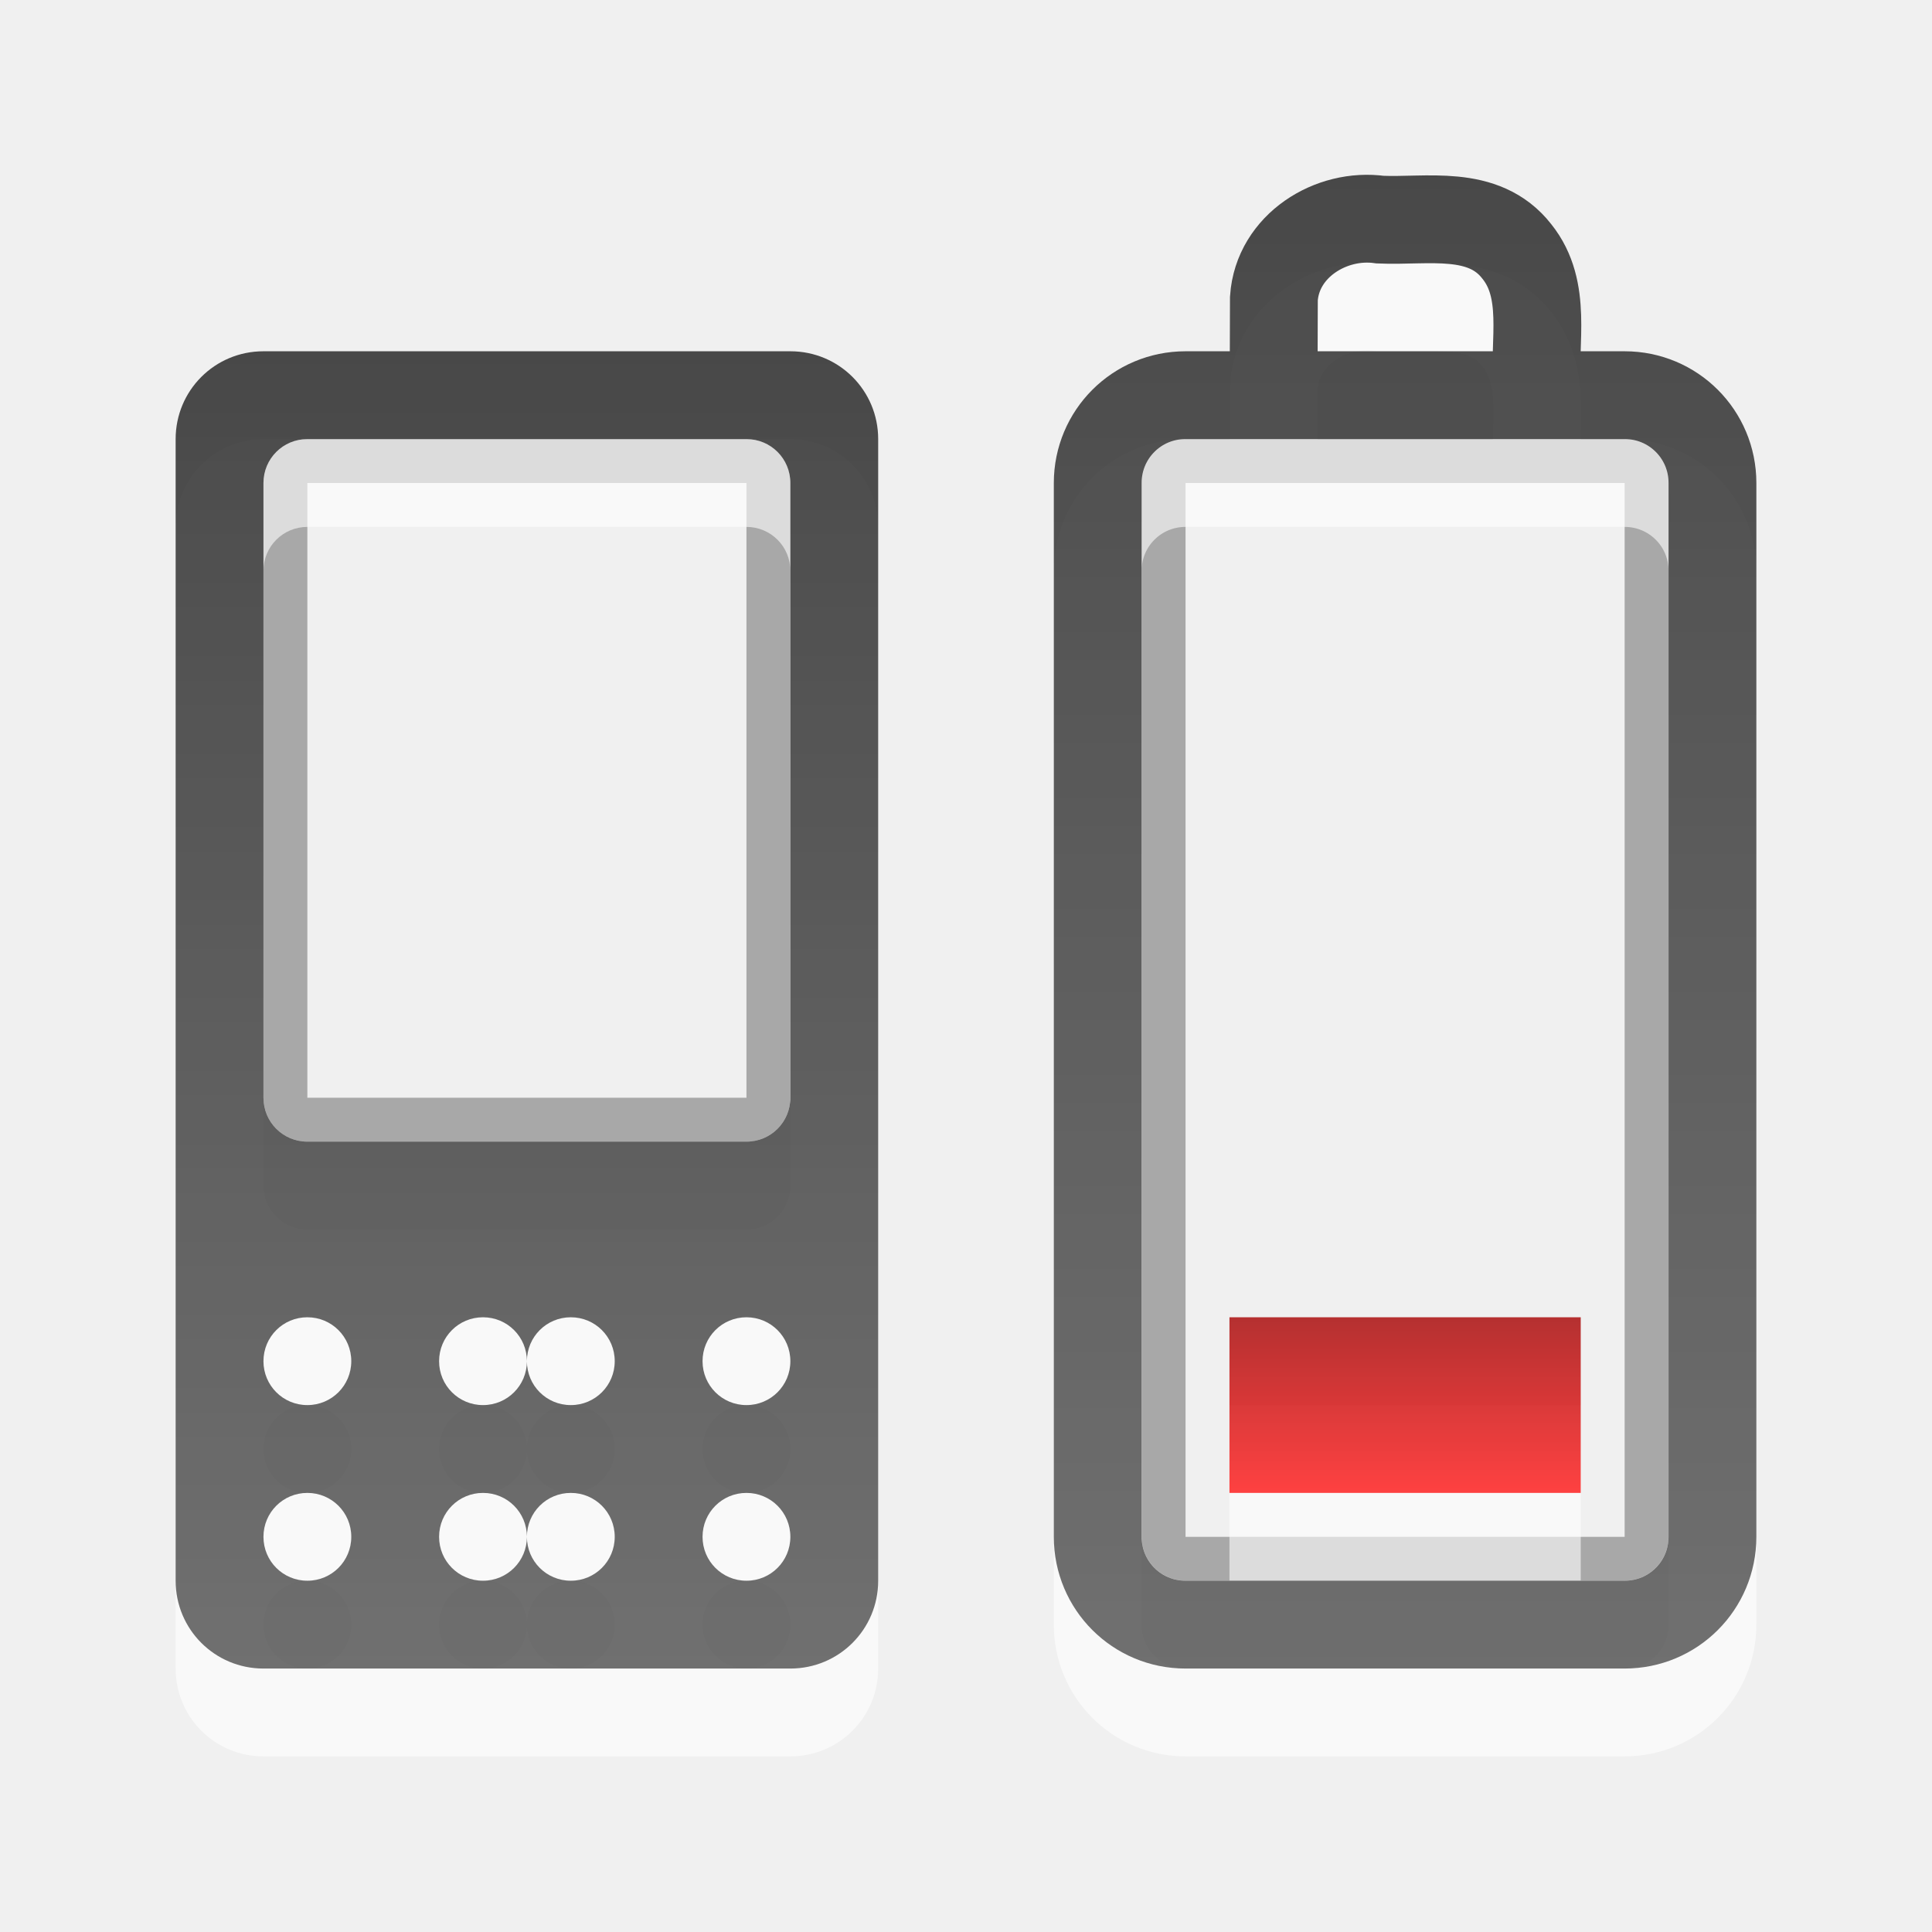
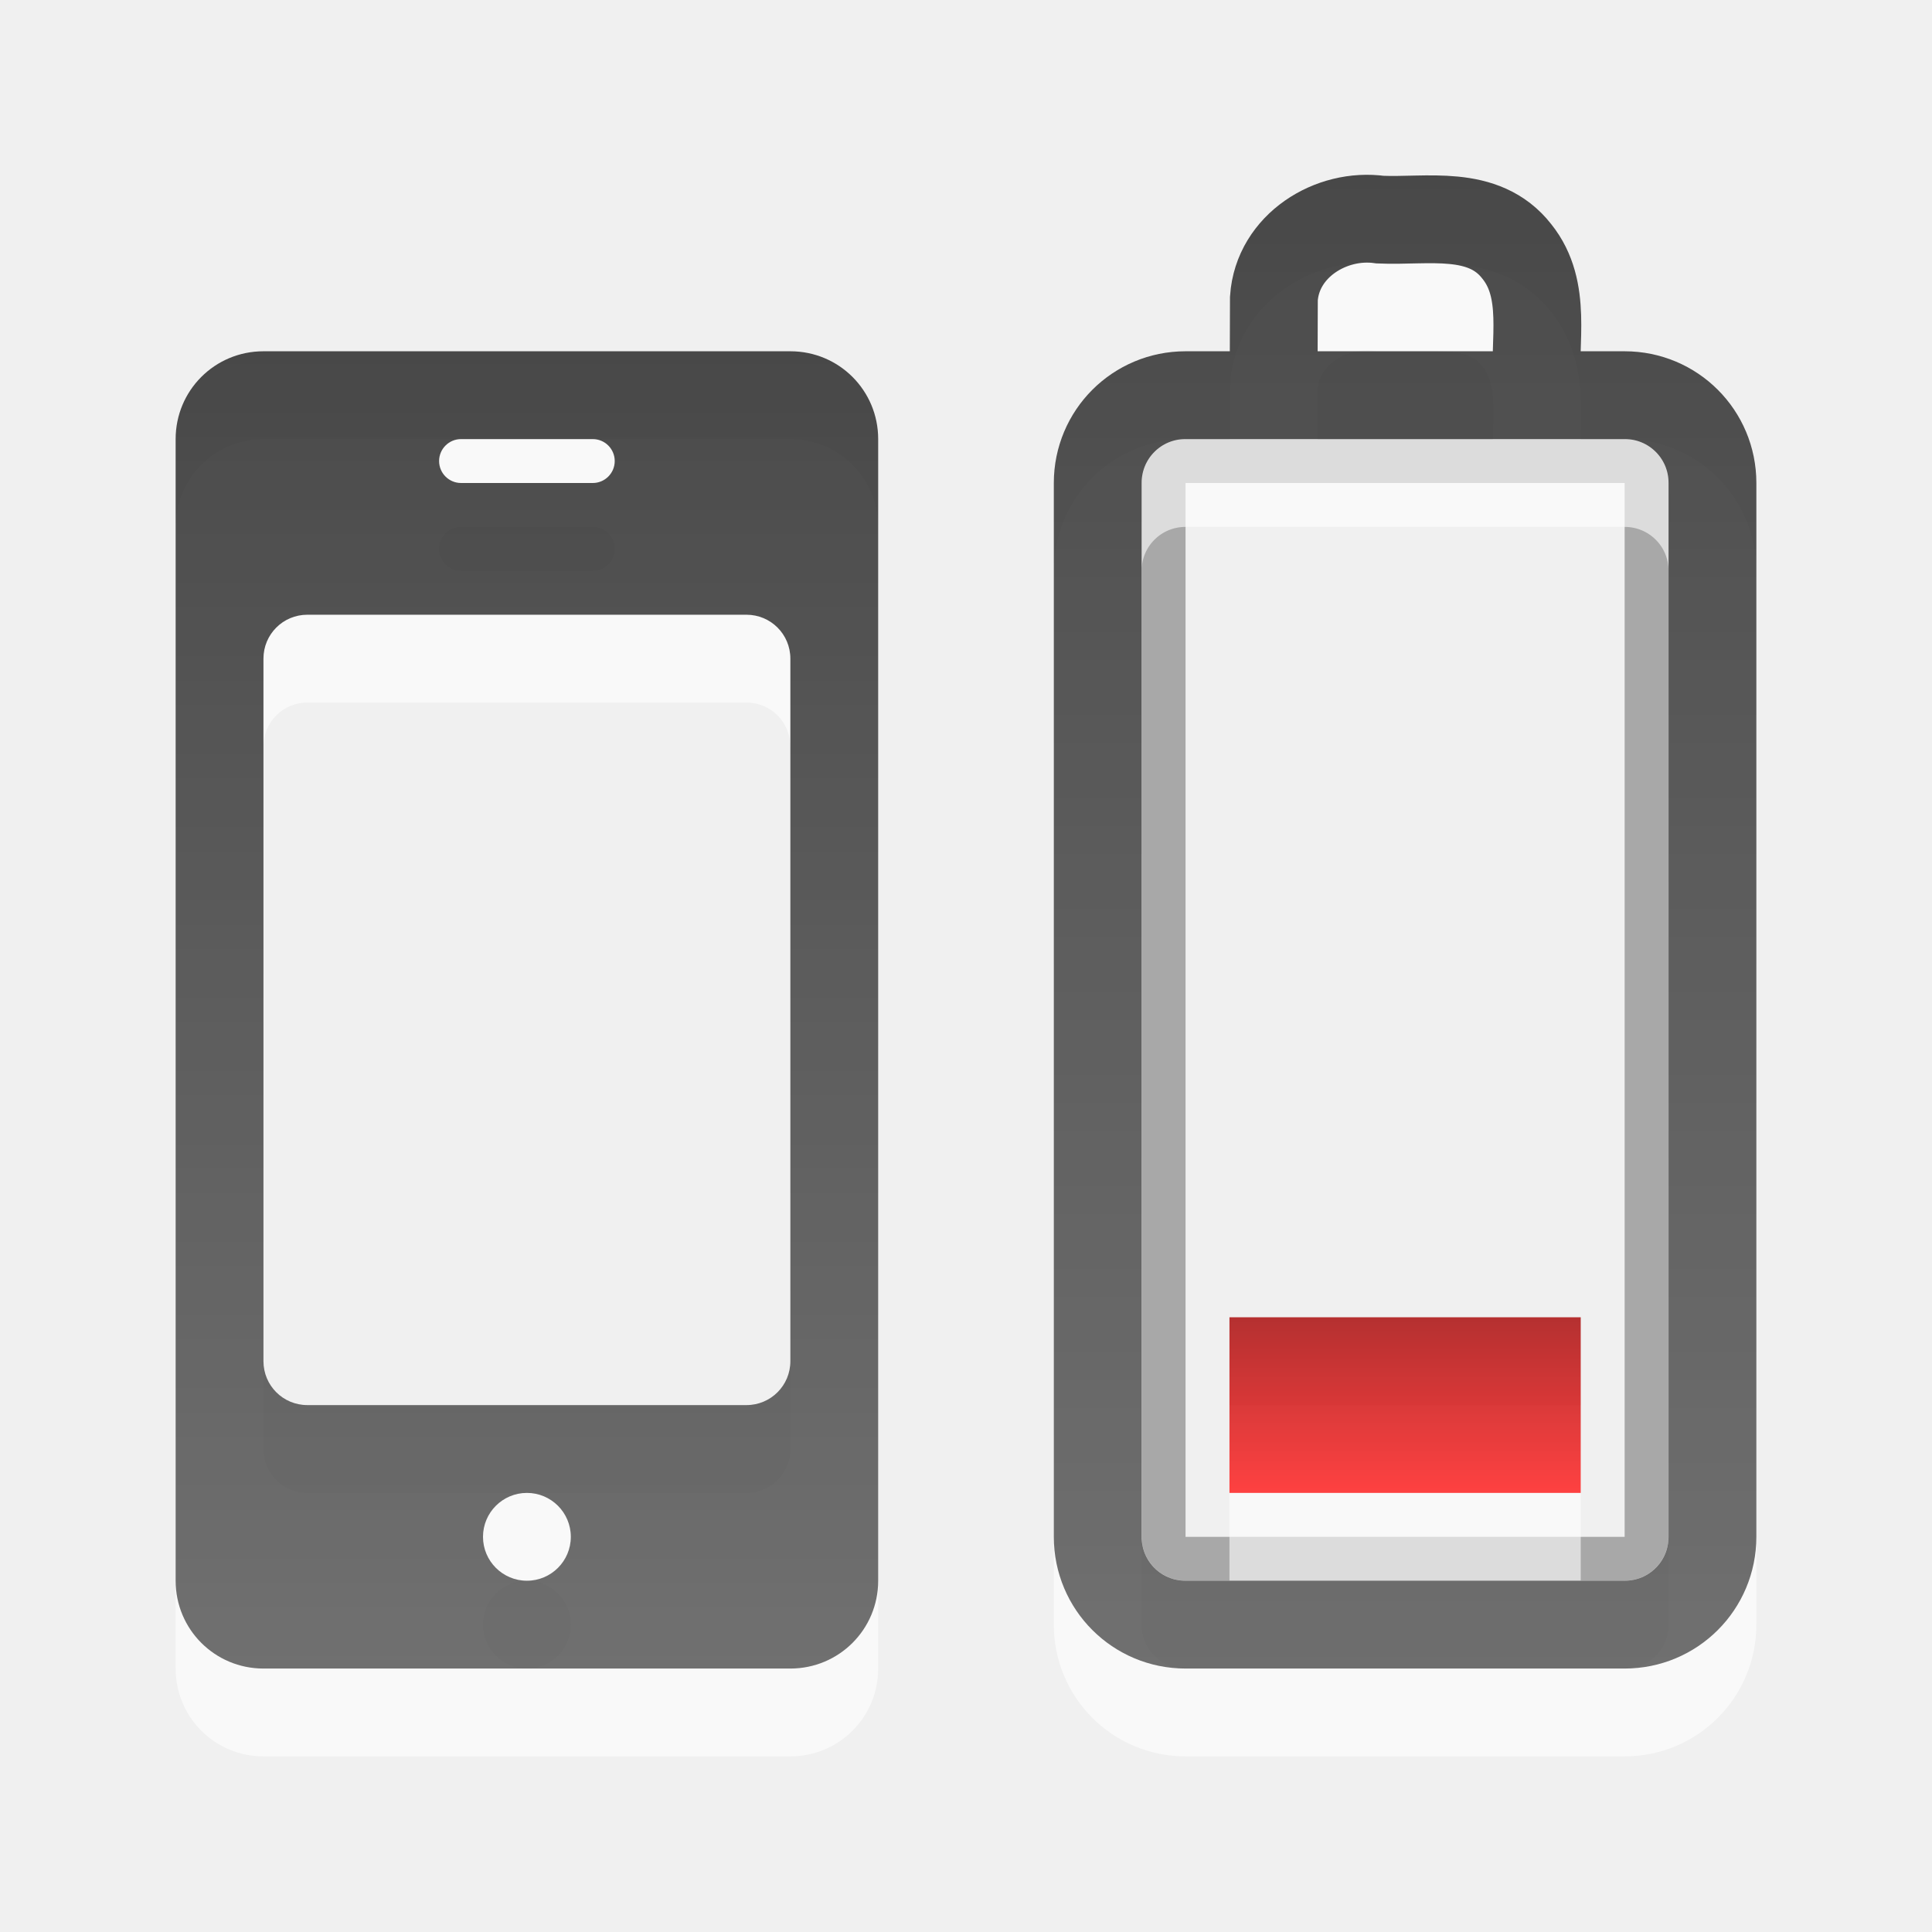
<svg xmlns="http://www.w3.org/2000/svg" xmlns:xlink="http://www.w3.org/1999/xlink" version="1.0" width="22" height="22" id="svg3910">
  <defs id="defs3912">
    <linearGradient id="linearGradient3187">
      <stop id="stop3189" style="stop-color:#a60000;stop-opacity:1" offset="0" />
      <stop id="stop3191" style="stop-color:#ff1313;stop-opacity:1" offset="1" />
    </linearGradient>
    <linearGradient id="linearGradient3587-6-5-3">
      <stop id="stop3589-9-2-2" style="stop-color:#000000;stop-opacity:1" offset="0" />
      <stop id="stop3591-7-4-73" style="stop-color:#363636;stop-opacity:1" offset="1" />
    </linearGradient>
    <linearGradient xlink:href="#linearGradient3587-6-5-3" id="linearGradient2399" gradientUnits="userSpaceOnUse" gradientTransform="matrix(0.4101105,0,0,0.5452071,-33.50958,0.0845009)" x1="95.495" y1="7.182" x2="95.495" y2="34.699" />
    <linearGradient xlink:href="#linearGradient3587-6-5-3" id="linearGradient2404" gradientUnits="userSpaceOnUse" gradientTransform="translate(-24.71084,-1.958617)" x1="41.735" y1="3.948" x2="41.735" y2="20.989" />
    <linearGradient xlink:href="#linearGradient3187" id="linearGradient2407" gradientUnits="userSpaceOnUse" gradientTransform="matrix(0.4101105,0,0,0.09912855,-33.50958,13.92446)" x1="121.7" y1="10.85" x2="121.7" y2="31.026" />
  </defs>
  <rect style="opacity:0.3;fill:none;stroke:#000000;stroke-width:0.5;stroke-linecap:round;stroke-linejoin:miter;stroke-miterlimit:4;stroke-opacity:1;stroke-dasharray:none;stroke-dashoffset:0;marker:none;visibility:visible;display:inline;overflow:visible;enable-background:accumulate" id="rect3236" transform="matrix(0,-1,1,0,0,0)" y="13.25" x="-17.75" ry="0.25" rx="0.25" height="5.5" width="12.5" />
  <rect style="opacity:0.6;fill:#ffffff;fill-opacity:1;fill-rule:nonzero;stroke:none;stroke-width:1;marker:none;visibility:visible;display:inline;overflow:visible;enable-background:accumulate" id="rect3296" y="16" x="14" ry="0" rx="0" height="2" width="4" />
  <path style="opacity:0.6;fill:none;stroke:#ffffff;stroke-width:1;stroke-linecap:round;stroke-linejoin:miter;stroke-miterlimit:4;stroke-opacity:1;stroke-dasharray:none;stroke-dashoffset:0;marker:none;visibility:visible;display:inline;overflow:visible;enable-background:accumulate" id="path3214" d="m 12.5,18.5 0,-12 c 0,-0.554 0.446,-1 1,-1 l 5,0 c 0.554,0 1,0.446 1,1 l 0,12 c 0,0.554 -0.446,1 -1,1 l -5,0 c -0.554,0 -1,-0.446 -1,-1 z M 14.503,5.382 c 7e-4,-0.328 0.002,-0.656 0.003,-0.984 0.041,-0.598 0.65,-0.977 1.212,-0.897 0.533,0.023 1.177,-0.124 1.555,0.363 0.351,0.438 0.191,1.021 0.228,1.537" />
  <rect style="opacity:0.8;fill:url(#linearGradient2407);fill-opacity:1;fill-rule:nonzero;stroke:none;stroke-width:1;marker:none;visibility:visible;display:inline;overflow:visible;enable-background:accumulate" id="rect3728" y="15" x="14" ry="0" rx="0" height="2" width="4" />
  <path style="opacity:0.7;fill:none;stroke:url(#linearGradient2404);stroke-width:1;stroke-linecap:round;stroke-linejoin:miter;stroke-miterlimit:4;stroke-opacity:1;stroke-dasharray:none;stroke-dashoffset:0;marker:none;visibility:visible;display:inline;overflow:visible;enable-background:accumulate" id="rect2442" d="m 12.5,17.5 0,-12 c 0,-0.554 0.446,-1 1,-1 l 5,0 c 0.554,0 1,0.446 1,1 l 0,12 c 0,0.554 -0.446,1 -1,1 l -5,0 c -0.554,0 -1,-0.446 -1,-1 z M 14.503,4.382 c 7e-4,-0.328 0.002,-0.656 0.003,-0.984 0.041,-0.598 0.65,-0.977 1.212,-0.897 0.533,0.023 1.177,-0.124 1.555,0.363 0.351,0.438 0.191,1.021 0.228,1.537" />
-   <rect style="opacity:0.3;fill:none;stroke:#000000;stroke-width:0.5;stroke-linecap:round;stroke-linejoin:miter;stroke-miterlimit:4;stroke-opacity:1;stroke-dasharray:none;stroke-dashoffset:0;marker:none;visibility:visible;display:inline;overflow:visible;enable-background:accumulate" id="rect3204" transform="matrix(0,-1,1,0,0,0)" y="3.25" x="-12.75" ry="0.25" rx="0.25" height="5.5" width="7.5" />
-   <path style="opacity:0.6;fill:#ffffff;fill-opacity:1;fill-rule:nonzero;stroke:none;stroke-width:1;marker:none;visibility:visible;display:inline;overflow:visible;enable-background:accumulate" id="path2442" d="M 3,5 C 2.446,5 2,5.446 2,6 l 0,13 c 0,0.554 0.446,1 1,1 l 6,0 c 0.554,0 1,-0.446 1,-1 L 10,6 C 10,5.446 9.554,5 9,5 L 3,5 z m 0.5,1 5,0 C 8.777,6 9,6.223 9,6.5 l 0,7 C 9,13.777 8.777,14 8.5,14 l -5,0 C 3.223,14 3,13.777 3,13.5 l 0,-7 C 3,6.223 3.223,6 3.5,6 z m 0,10 C 3.777,16 4,16.223 4,16.5 4,16.777 3.777,17 3.5,17 3.223,17 3,16.777 3,16.5 3,16.223 3.223,16 3.5,16 z m 2,0 C 5.777,16 6,16.223 6,16.5 6,16.223 6.223,16 6.5,16 6.777,16 7,16.223 7,16.5 7,16.777 6.777,17 6.5,17 6.223,17 6,16.777 6,16.5 6,16.777 5.777,17 5.5,17 5.223,17 5,16.777 5,16.5 5,16.223 5.223,16 5.5,16 z m 3,0 C 8.777,16 9,16.223 9,16.5 9,16.777 8.777,17 8.5,17 8.223,17 8,16.777 8,16.5 8,16.223 8.223,16 8.5,16 z m -5,2 C 3.777,18 4,18.223 4,18.5 4,18.777 3.777,19 3.5,19 3.223,19 3,18.777 3,18.5 3,18.223 3.223,18 3.5,18 z m 2,0 C 5.777,18 6,18.223 6,18.5 6,18.223 6.223,18 6.5,18 6.777,18 7,18.223 7,18.5 7,18.777 6.777,19 6.5,19 6.223,19 6,18.777 6,18.5 6,18.777 5.777,19 5.5,19 5.223,19 5,18.777 5,18.5 5,18.223 5.223,18 5.5,18 z m 3,0 C 8.777,18 9,18.223 9,18.5 9,18.777 8.777,19 8.5,19 8.223,19 8,18.777 8,18.5 8,18.223 8.223,18 8.5,18 z" />
-   <path style="opacity:0.7;fill:url(#linearGradient2399);fill-opacity:1;fill-rule:nonzero;stroke:none;stroke-width:1;marker:none;visibility:visible;display:inline;overflow:visible;enable-background:accumulate" id="rect2397" d="M 3,4 C 2.446,4 2,4.446 2,5 l 0,13 c 0,0.554 0.446,1 1,1 l 6,0 c 0.554,0 1,-0.446 1,-1 L 10,5 C 10,4.446 9.554,4 9,4 L 3,4 z m 0.5,1 5,0 C 8.777,5 9,5.223 9,5.5 l 0,7 C 9,12.777 8.777,13 8.5,13 l -5,0 C 3.223,13 3,12.777 3,12.5 l 0,-7 C 3,5.223 3.223,5 3.5,5 z m 0,10 C 3.777,15 4,15.223 4,15.5 4,15.777 3.777,16 3.5,16 3.223,16 3,15.777 3,15.5 3,15.223 3.223,15 3.5,15 z m 2,0 C 5.777,15 6,15.223 6,15.5 6,15.223 6.223,15 6.5,15 6.777,15 7,15.223 7,15.5 7,15.777 6.777,16 6.5,16 6.223,16 6,15.777 6,15.5 6,15.777 5.777,16 5.5,16 5.223,16 5,15.777 5,15.5 5,15.223 5.223,15 5.5,15 z m 3,0 C 8.777,15 9,15.223 9,15.5 9,15.777 8.777,16 8.5,16 8.223,16 8,15.777 8,15.5 8,15.223 8.223,15 8.5,15 z m -5,2 C 3.777,17 4,17.223 4,17.5 4,17.777 3.777,18 3.5,18 3.223,18 3,17.777 3,17.5 3,17.223 3.223,17 3.5,17 z m 2,0 C 5.777,17 6,17.223 6,17.5 6,17.223 6.223,17 6.5,17 6.777,17 7,17.223 7,17.5 7,17.777 6.777,18 6.5,18 6.223,18 6,17.777 6,17.5 6,17.777 5.777,18 5.5,18 5.223,18 5,17.777 5,17.5 5,17.223 5.223,17 5.5,17 z m 3,0 C 8.777,17 9,17.223 9,17.5 9,17.777 8.777,18 8.5,18 8.223,18 8,17.777 8,17.5 8,17.223 8.223,17 8.5,17 z" />
+   <path style="display:inline;overflow:visible;visibility:visible;opacity:0.6;fill:#ffffff;fill-opacity:1;fill-rule:nonzero;stroke:none;stroke-width:1;marker:none;enable-background:accumulate" d="M 3,5 C 2.446,5 2,5.446 2,6 v 13 c 0,0.554 0.446,1 1,1 h 6 c 0.554,0 1,-0.446 1,-1 V 6 C 10,5.446 9.554,5 9,5 Z m 2.25,1 h 1.5 C 6.888,6 7,6.112 7,6.25 7,6.388 6.888,6.5 6.75,6.5 H 5.25 C 5.112,6.5 5,6.388 5,6.25 5,6.112 5.112,6 5.25,6 Z M 3.5,8 h 5 C 8.777,8 9,8.223 9,8.5 v 8 C 9,16.777 8.777,17 8.5,17 h -5 C 3.223,17 3,16.777 3,16.5 v -8 C 3,8.223 3.223,8 3.5,8 Z M 6,18 c 0.276,0 0.5,0.224 0.5,0.5 C 6.5,18.776 6.276,19 6,19 5.724,19 5.5,18.776 5.5,18.5 5.5,18.224 5.724,18 6,18 Z" id="rect2397-5" />
+   <path style="display:inline;overflow:visible;visibility:visible;opacity:0.7;fill:url(#linearGradient2399);fill-opacity:1;fill-rule:nonzero;stroke:none;stroke-width:1;marker:none;enable-background:accumulate" d="M 3,4 C 2.446,4 2,4.446 2,5 v 13 c 0,0.554 0.446,1 1,1 h 6 c 0.554,0 1,-0.446 1,-1 V 5 C 10,4.446 9.554,4 9,4 Z m 2.25,1 h 1.5 C 6.888,5 7,5.112 7,5.25 7,5.388 6.888,5.5 6.75,5.5 H 5.25 C 5.112,5.5 5,5.388 5,5.25 5,5.112 5.112,5 5.25,5 Z M 3.5,7 h 5 C 8.777,7 9,7.223 9,7.5 v 8 C 9,15.777 8.777,16 8.5,16 h -5 C 3.223,16 3,15.777 3,15.5 v -8 C 3,7.223 3.223,7 3.5,7 Z M 6,17 c 0.276,0 0.5,0.224 0.5,0.5 C 6.5,17.776 6.276,18 6,18 5.724,18 5.5,17.776 5.5,17.5 5.5,17.224 5.724,17 6,17 Z" id="rect2397" />
</svg>
